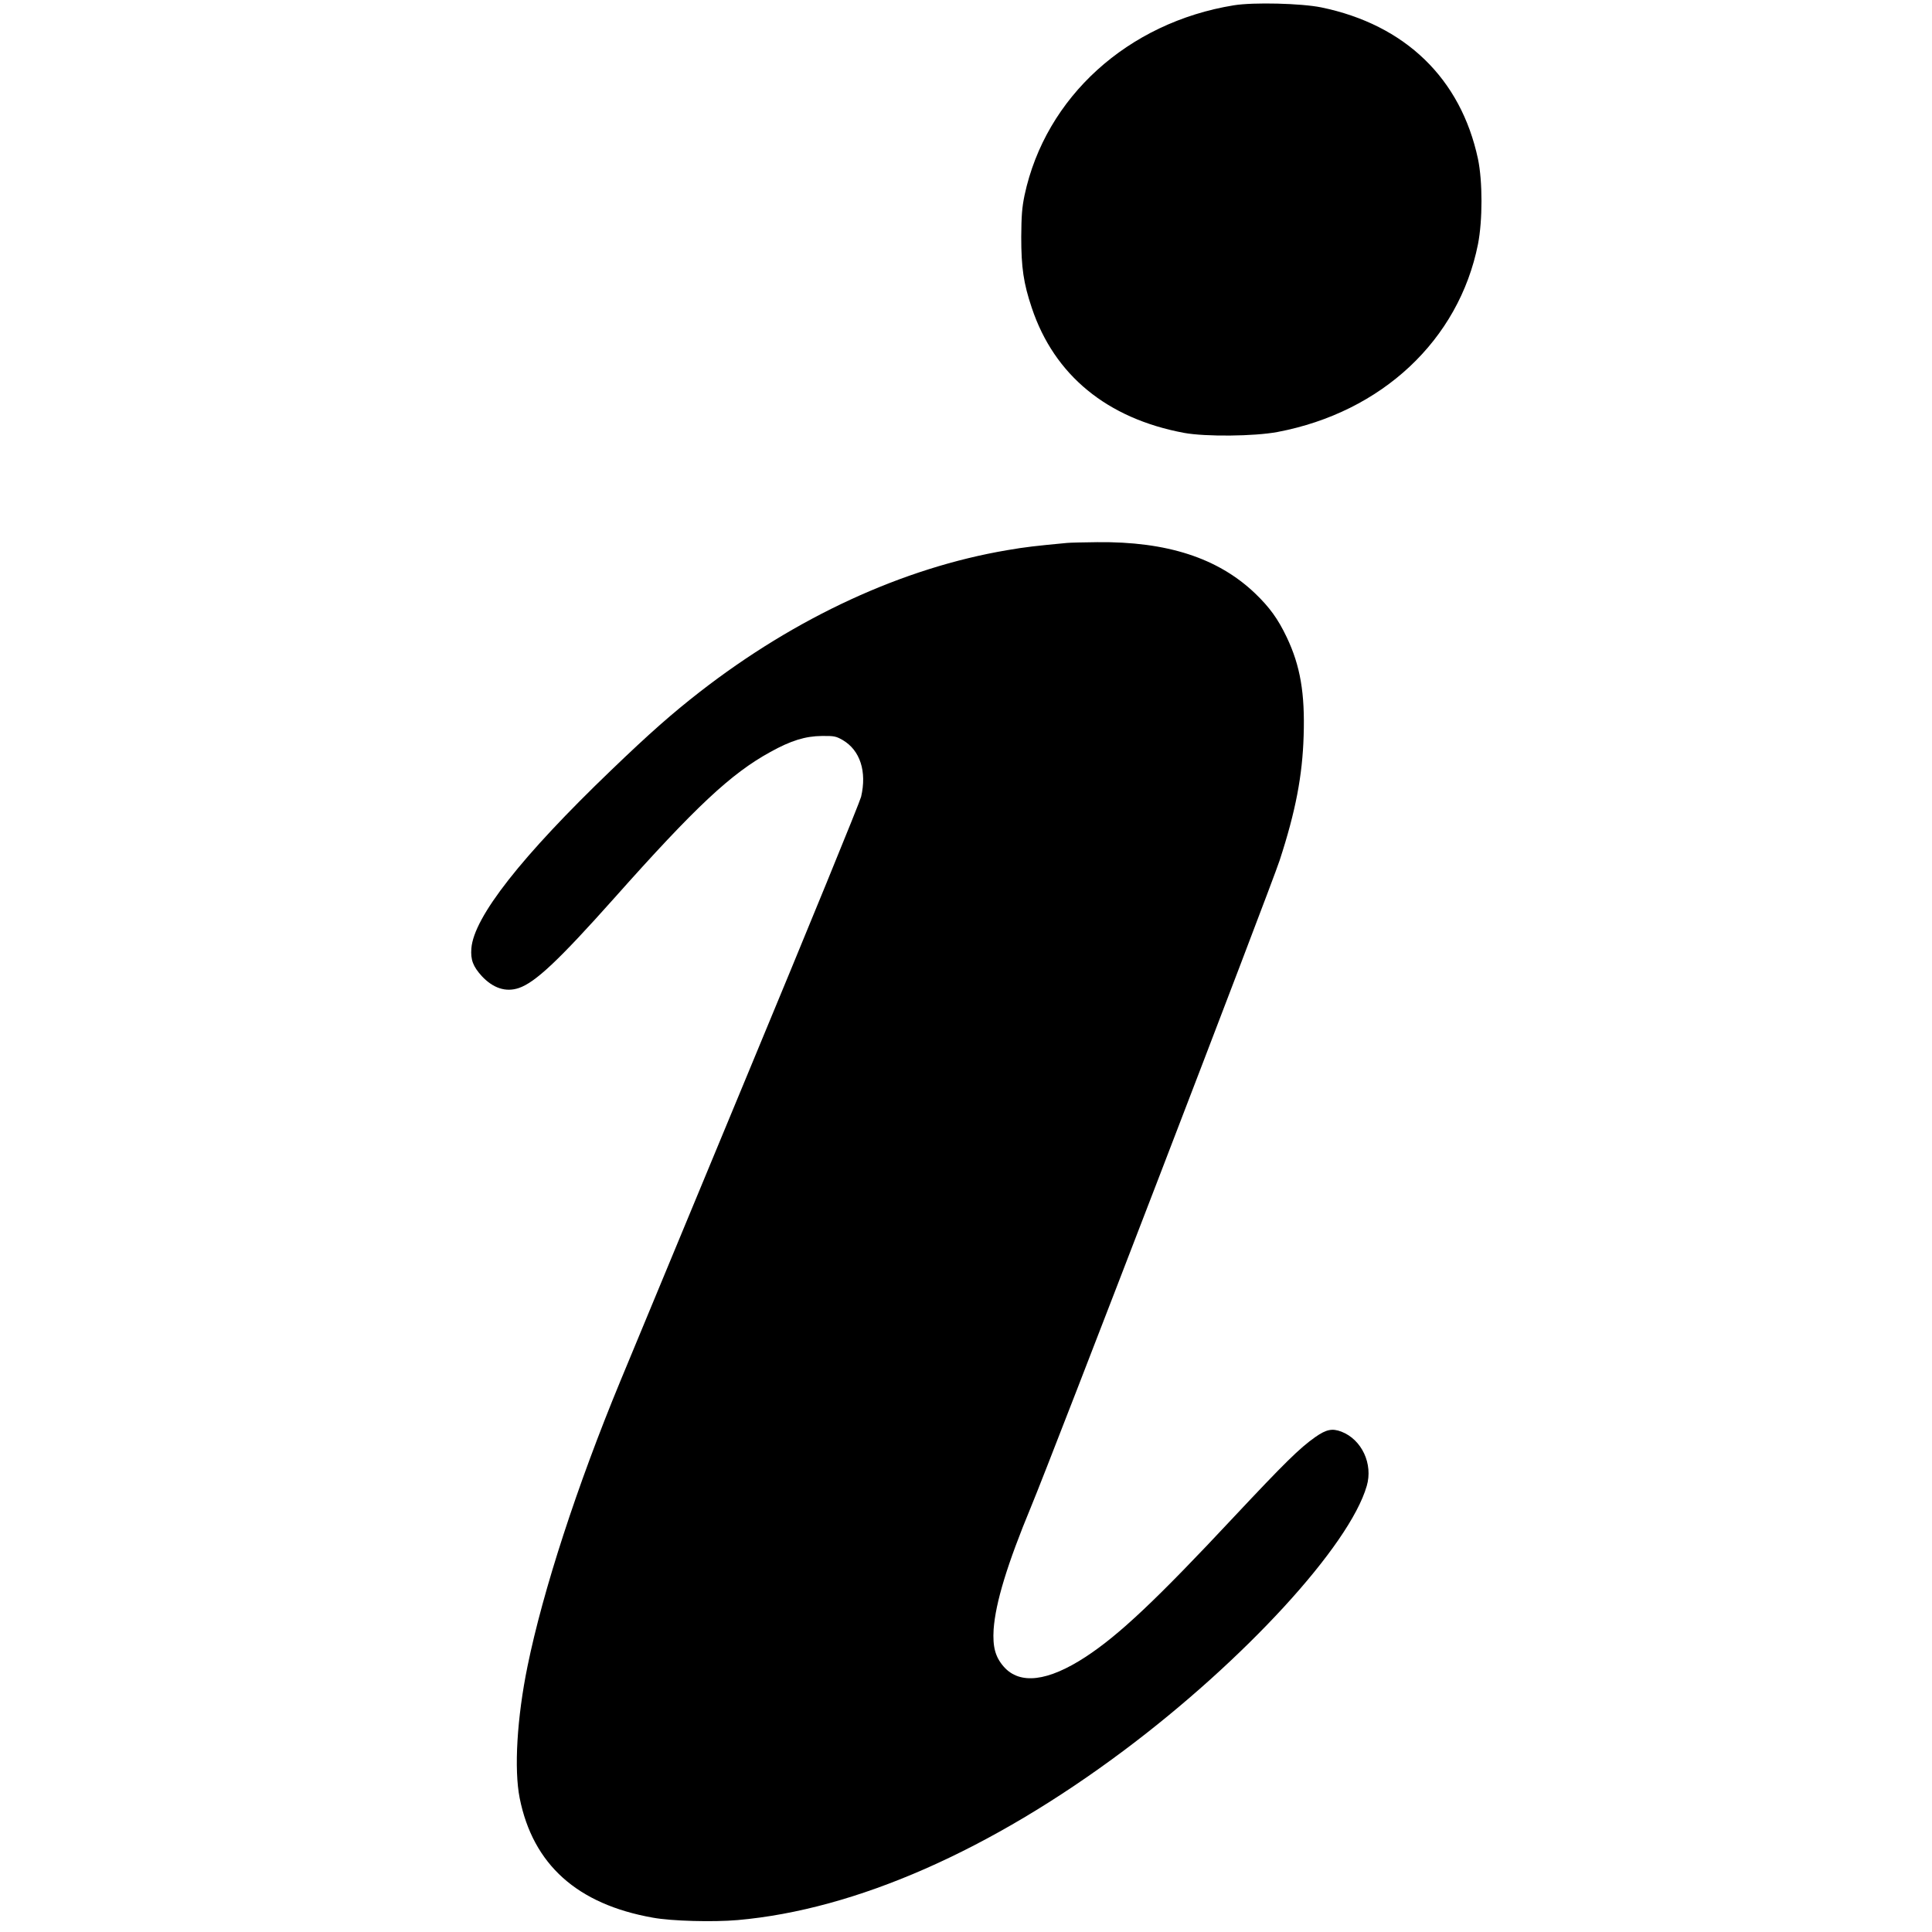
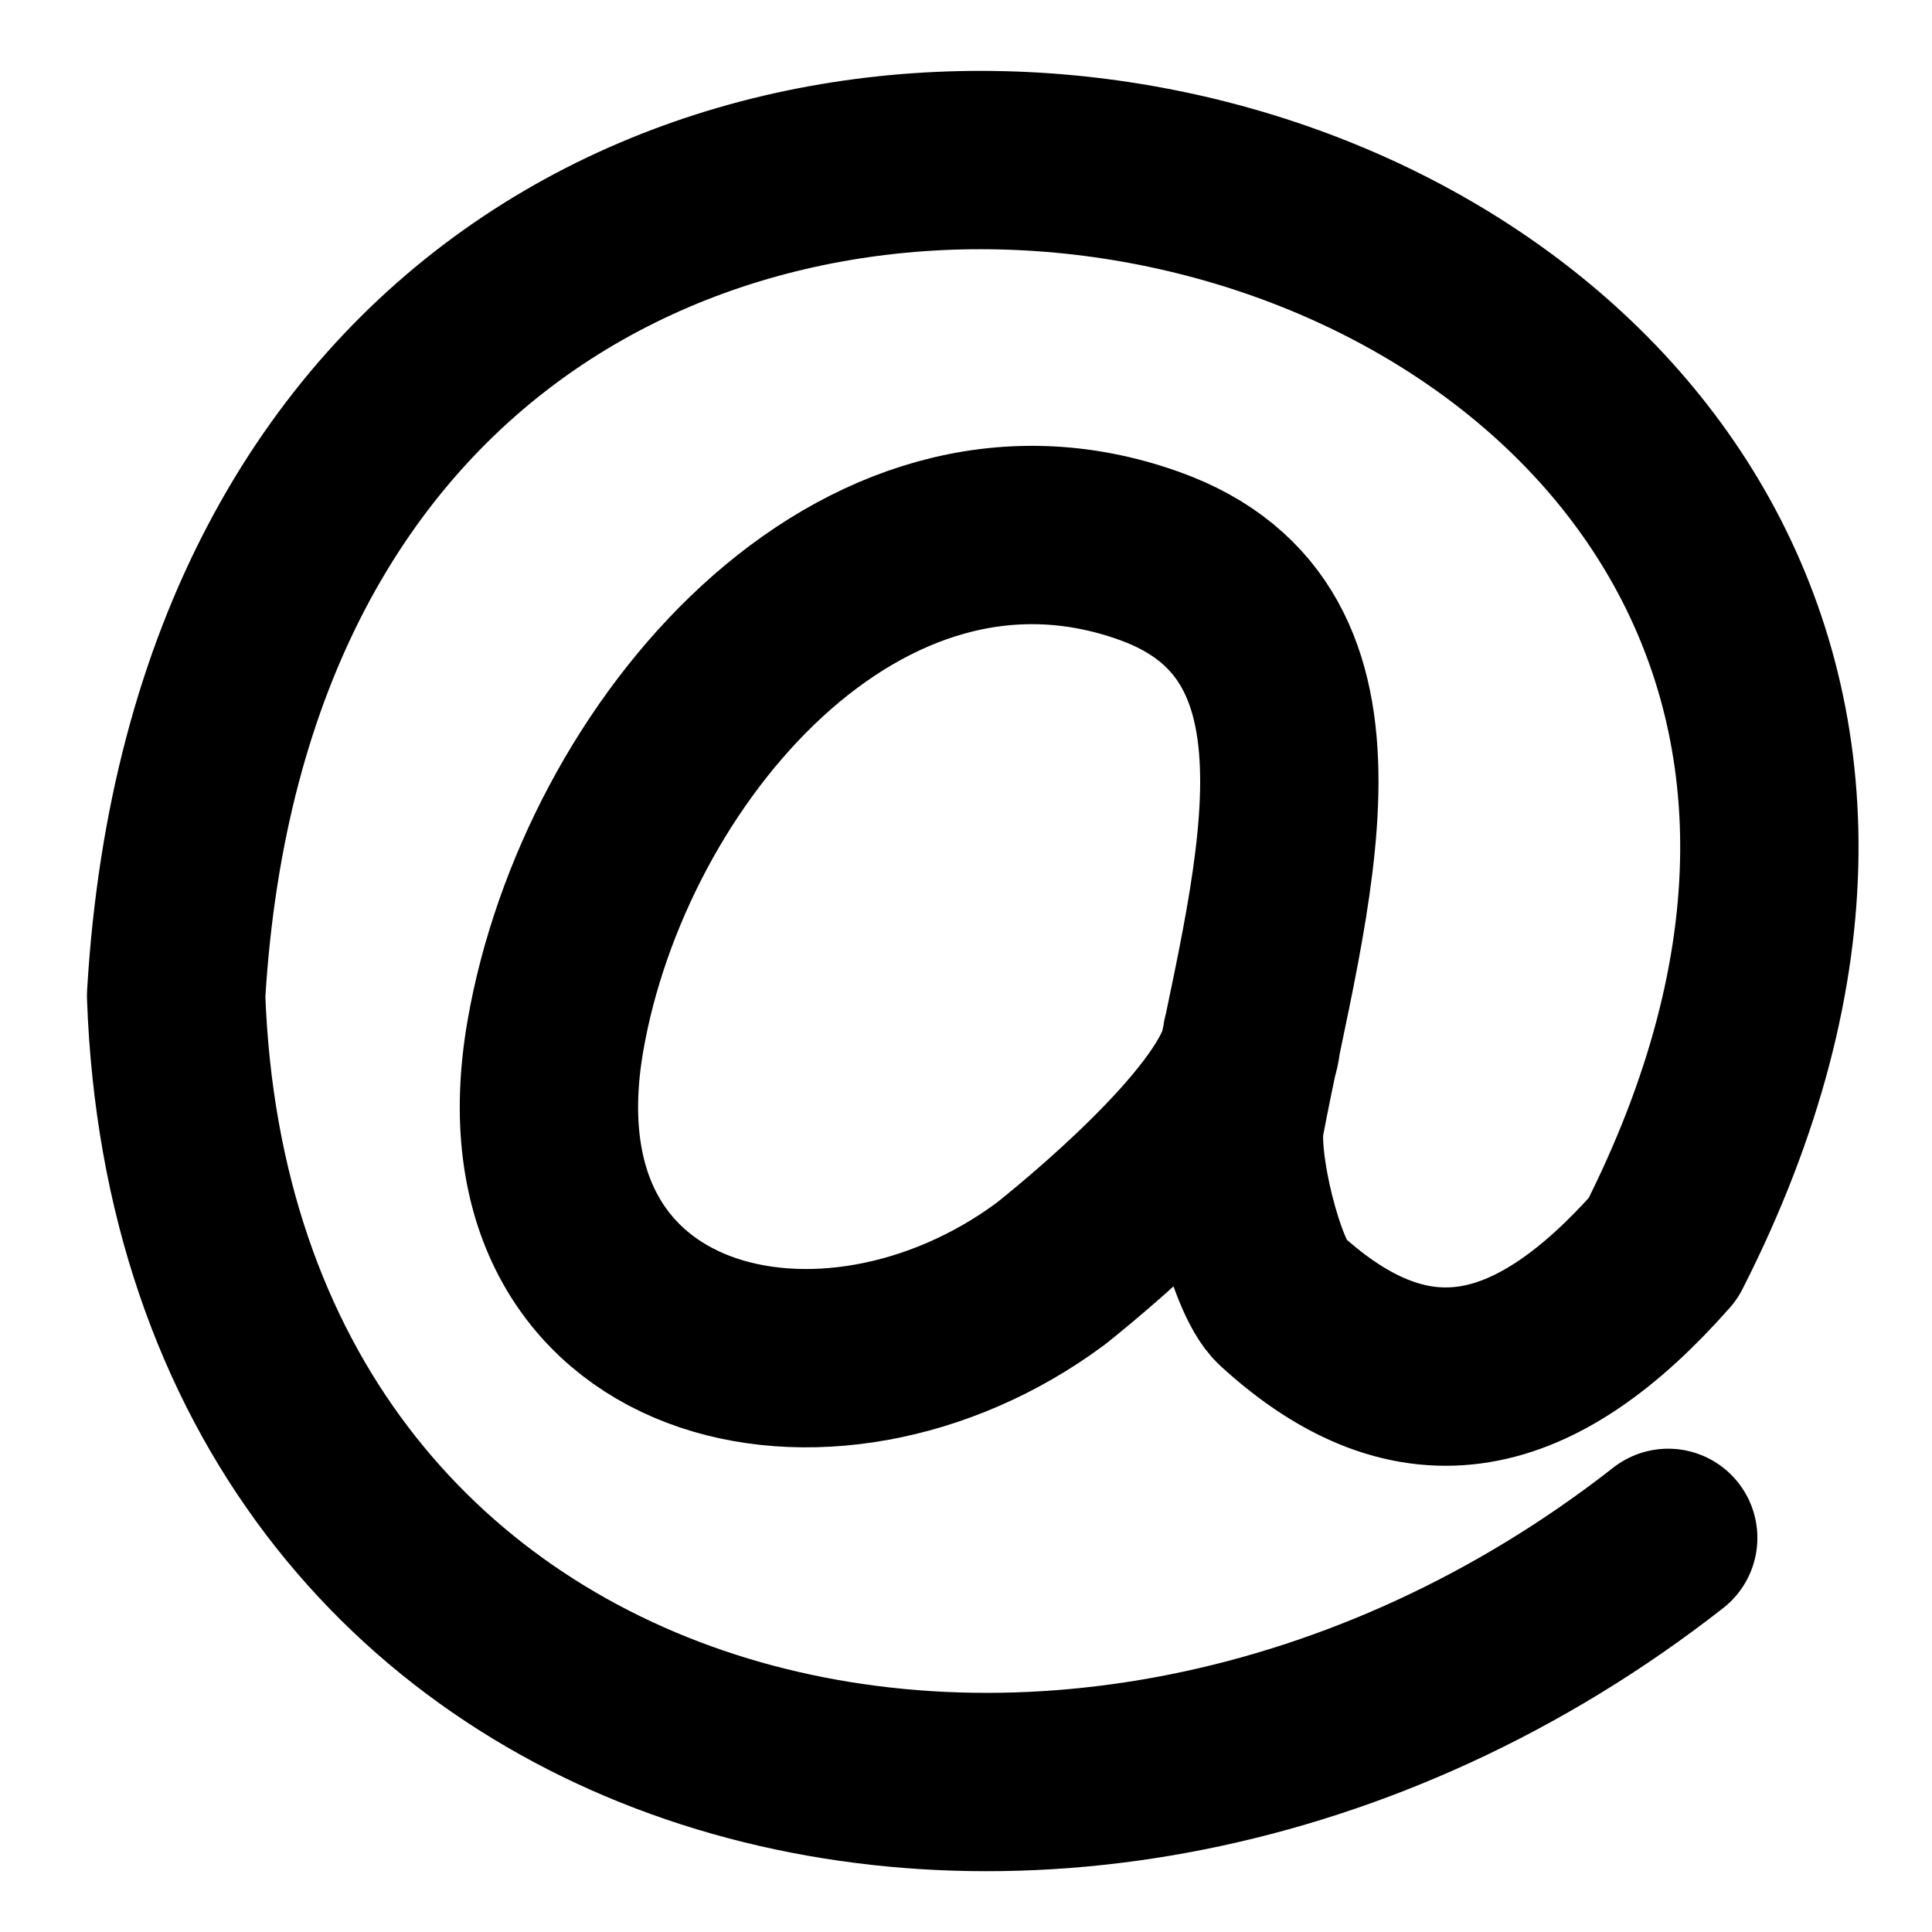
- <svg xmlns="http://www.w3.org/2000/svg" version="1.0" width="1280pt" height="1280pt" viewBox="0 0 1280 1280" preserveAspectRatio="xMidYMid meet">
-   <g transform="translate(0,1280) scale(0.1,-0.1)" fill="#000000" stroke="none">
-     <path d="M8175 12765 c-703 -114 -1248 -608 -1387 -1258 -17 -82 -21 -136 -22 -277 0 -202 15 -307 70 -470 149 -446 499 -733 1009 -828 142 -26 465 -23 619 6 691 131 1201 609 1328 1244 31 158 31 417 0 565 -114 533 -482 889 -1038 1004 -133 27 -448 35 -579 14z" />
-     <path d="M7070 9203 c-212 -20 -275 -27 -397 -48 -691 -117 -1400 -444 -2038 -940 -182 -142 -328 -270 -585 -517 -595 -571 -911 -974 -927 -1181 -6 -76 11 -120 69 -184 75 -80 159 -108 245 -79 109 37 263 181 632 595 539 606 774 826 1035 969 135 75 231 105 341 106 82 1 94 -2 138 -27 116 -68 161 -209 122 -376 -9 -36 -349 -868 -757 -1850 -407 -982 -785 -1892 -838 -2021 -287 -694 -513 -1389 -615 -1889 -70 -342 -90 -683 -52 -874 88 -440 381 -703 882 -792 124 -23 401 -30 562 -16 783 69 1674 461 2561 1125 796 596 1492 1354 1607 1751 43 146 -33 308 -168 360 -61 23 -100 15 -173 -36 -105 -74 -202 -170 -539 -529 -515 -551 -762 -783 -982 -927 -251 -164 -437 -186 -543 -65 -56 64 -74 131 -67 247 13 179 91 434 249 815 135 324 1588 4102 1646 4280 106 325 151 561 159 826 9 281 -22 463 -112 652 -58 122 -114 199 -211 292 -245 233 -582 343 -1044 338 -91 -1 -181 -3 -200 -5z" />
-   </g>
+ <svg xmlns="http://www.w3.org/2000/svg" width="13" height="13" version="1.0">
+   <path style="fill:none;stroke:#000;stroke-width:1.2;stroke-linecap:round;stroke-linejoin:round;" d="M 11.225,10.348 C 7.203,13.495 1.374,12.036 1.185,6.700 C 1.727,-2.521 15.102,0.711 11.190,8.402 C 10.342,9.363 9.523,9.577 8.619,8.750 C 8.450,8.595 8.259,7.818 8.312,7.537 C 8.600,6.014 9.187,4.259 7.732,3.740 C 5.789,3.045 4.067,5.066 3.737,6.971 C 3.356,9.169 5.573,9.684 7.072,8.569 C 7.438,8.277 8.393,7.460 8.423,6.982" />
</svg>
